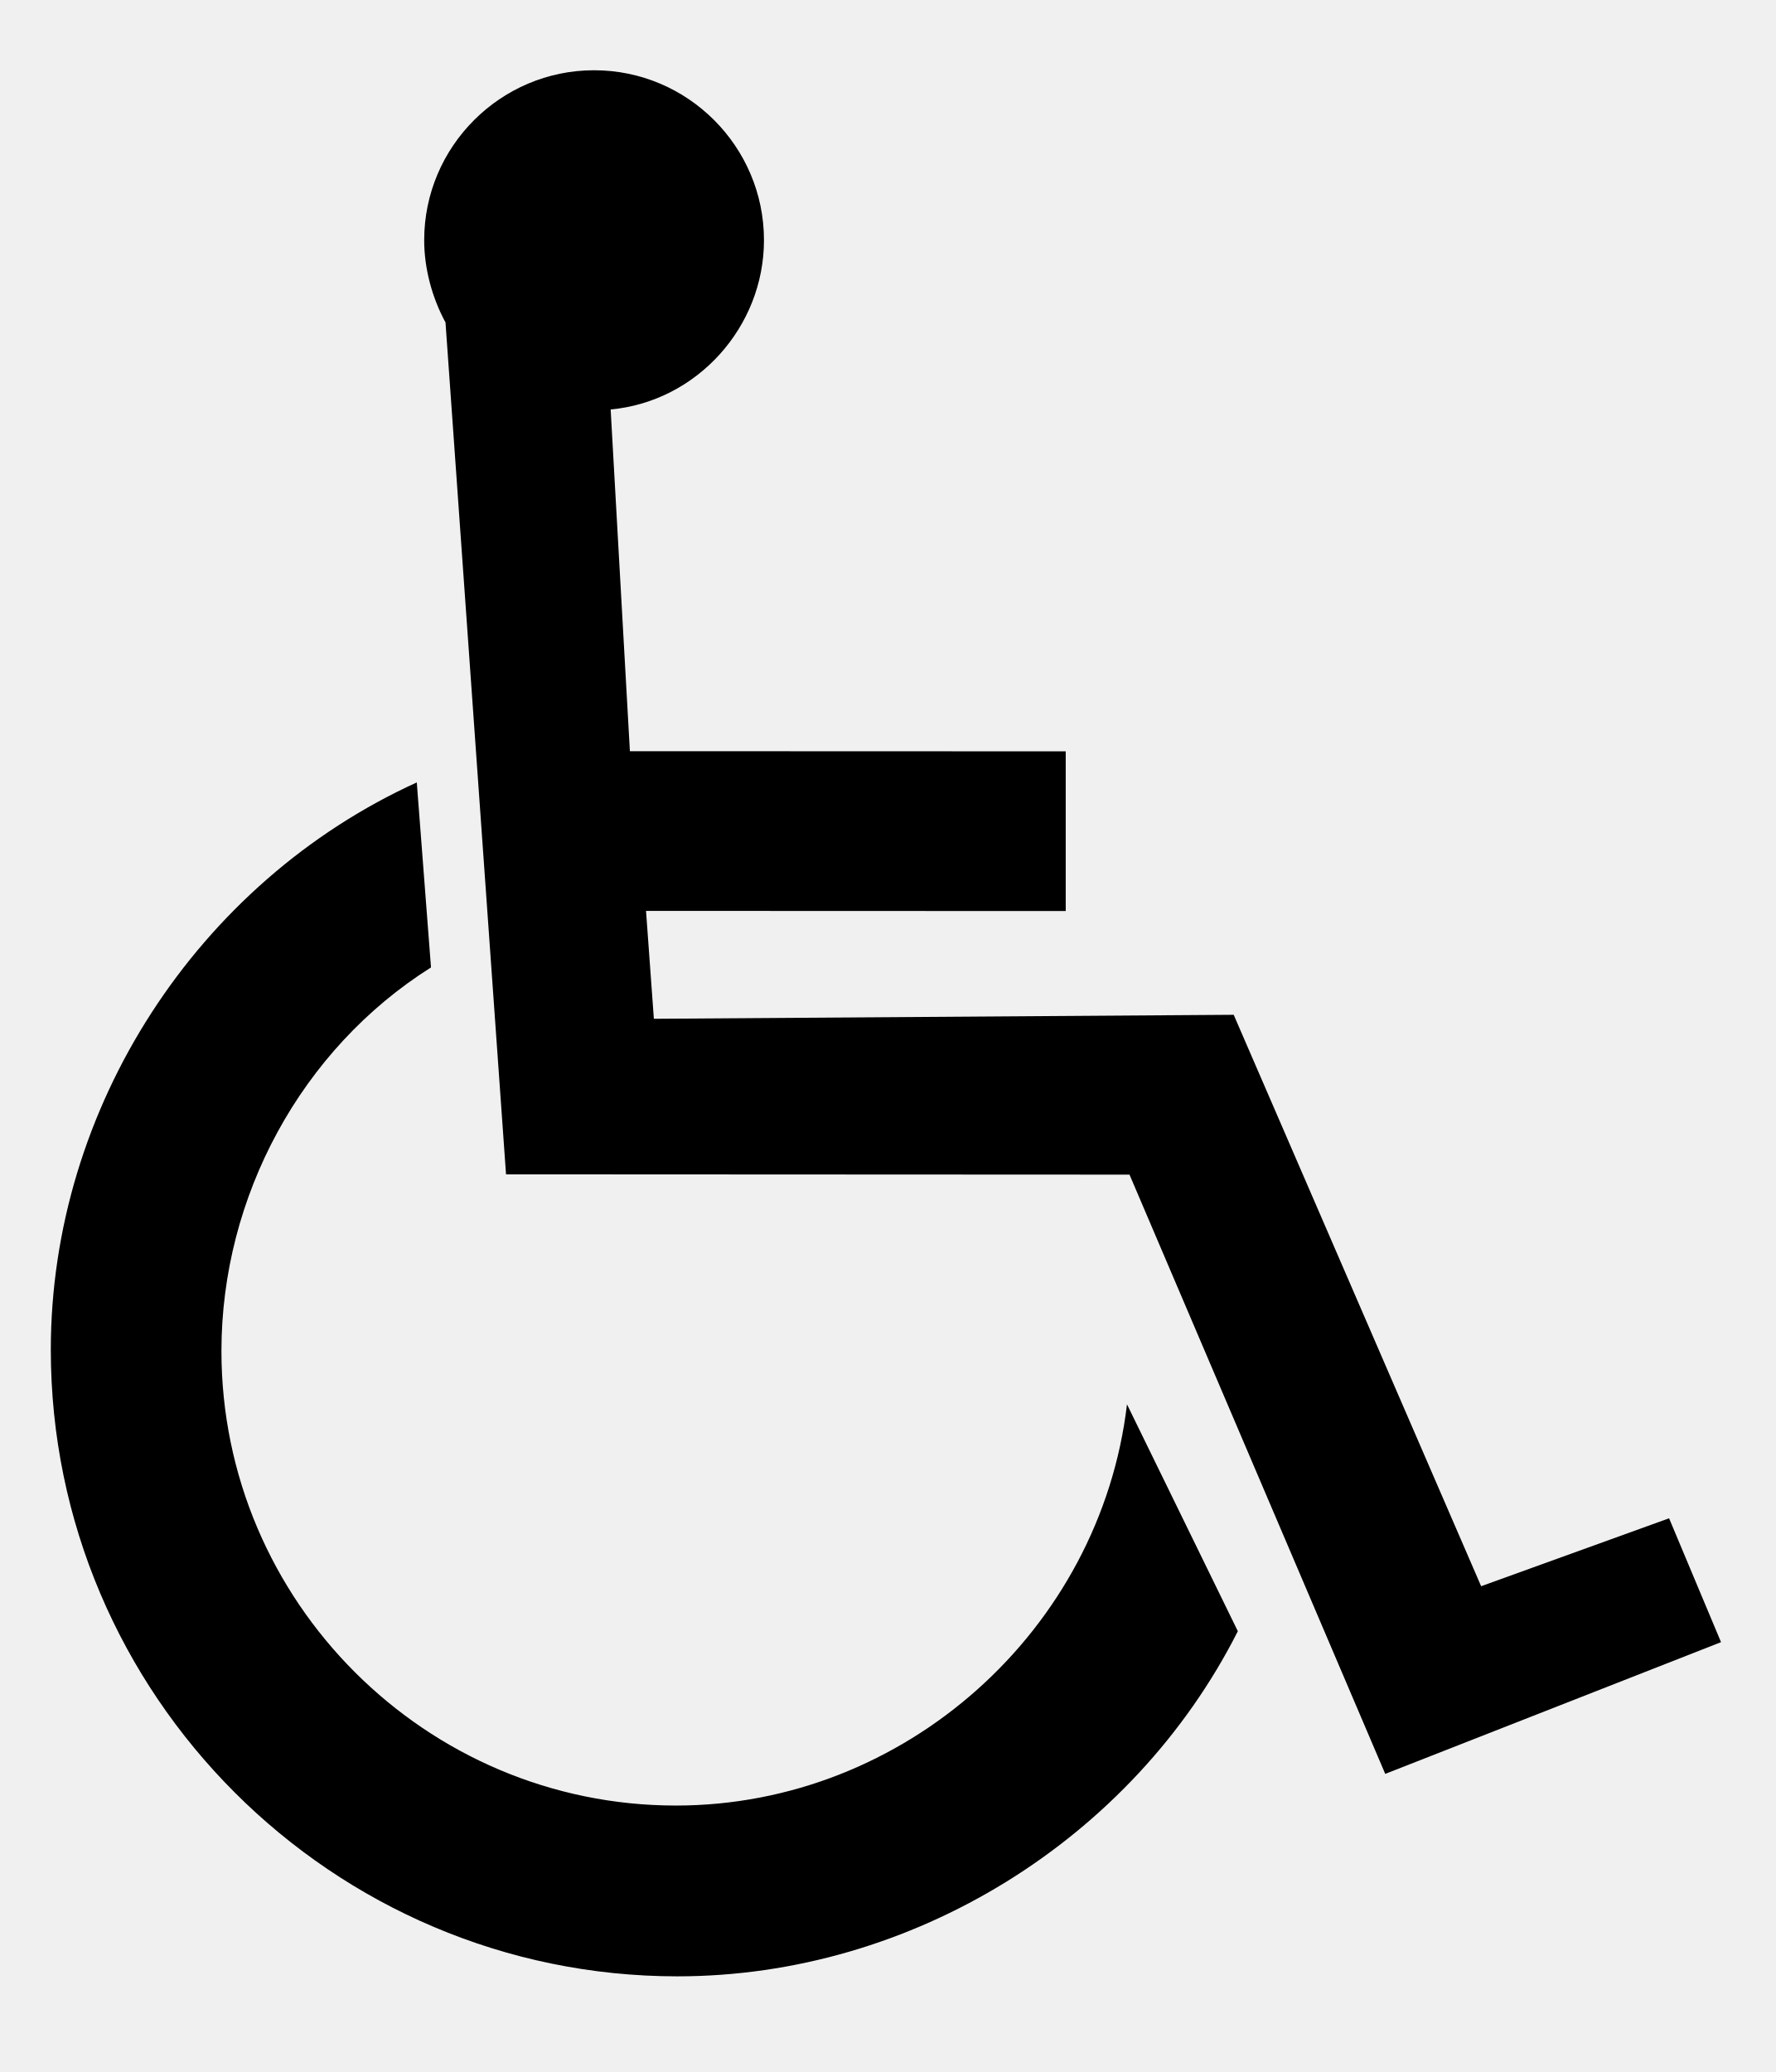
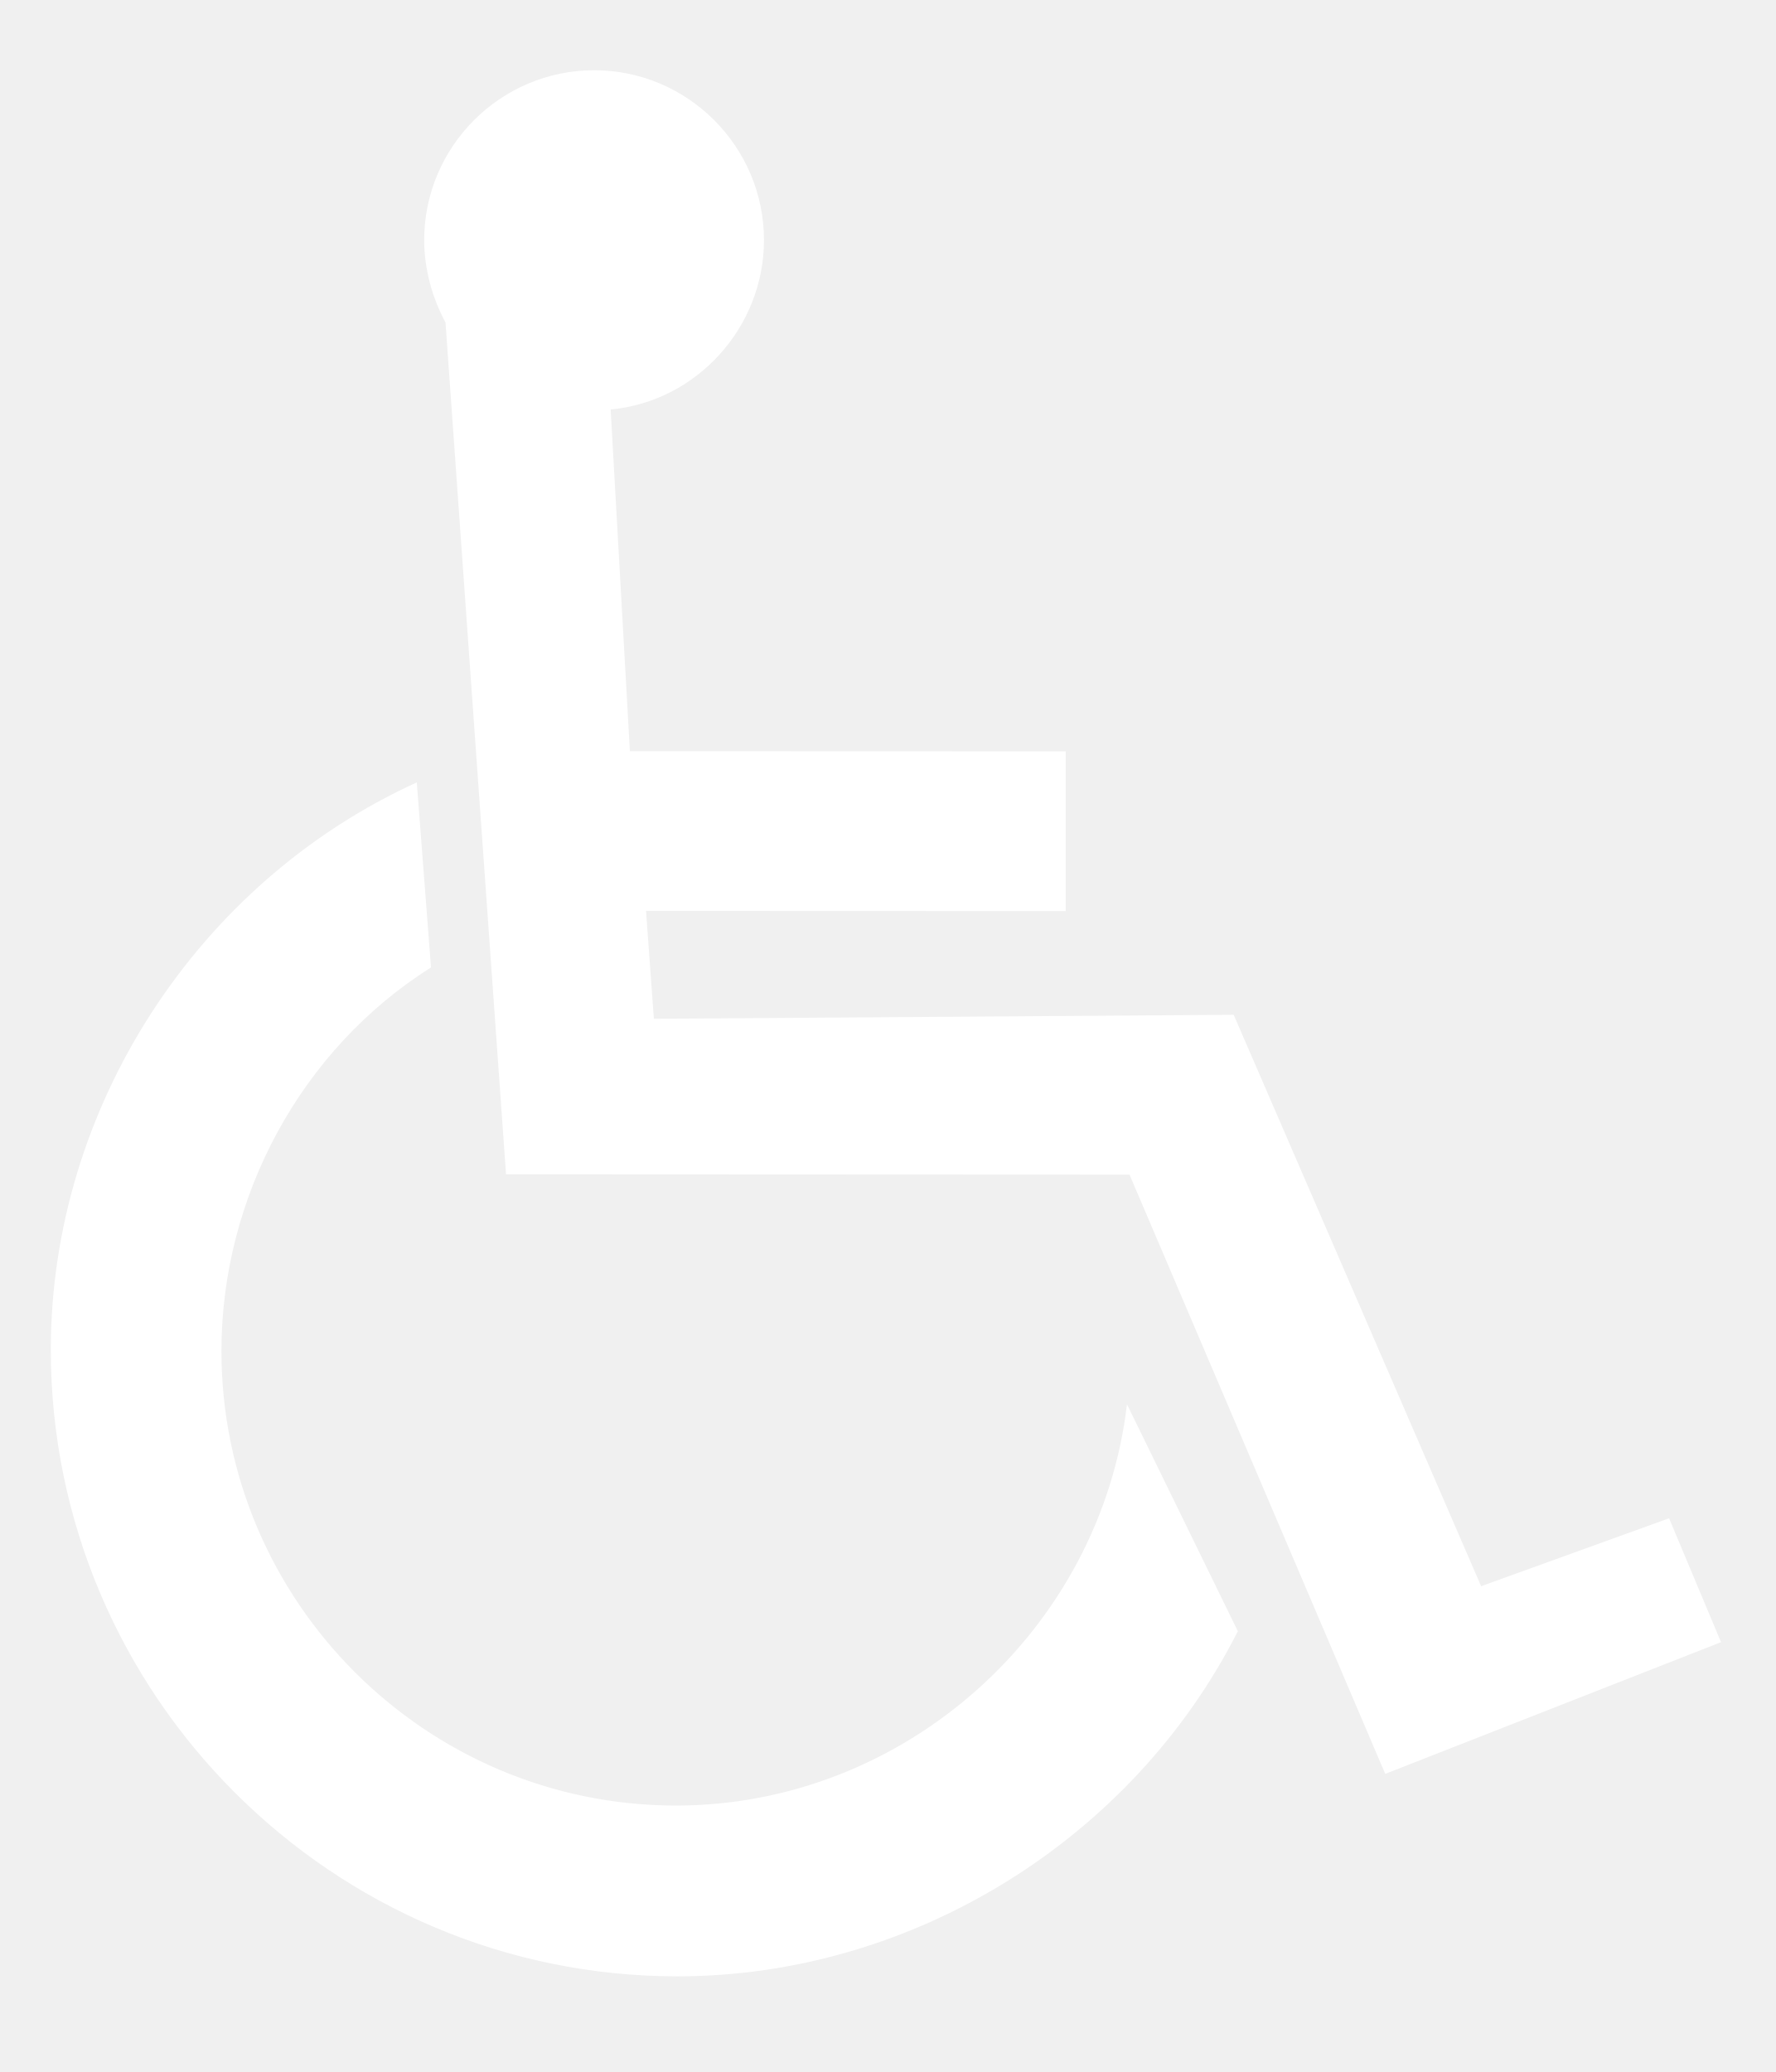
<svg xmlns="http://www.w3.org/2000/svg" version="1.0" width="12" height="14" id="svg3828">
  <defs id="defs3830" />
-   <g id="layer1">
-     <g transform="translate(-2.013677,-0.894333)" style="fill:black" id="accessSymbol">
-       <path d="M 6.14,3.661 C 6.723,3.607 7.176,3.104 7.176,2.517 C 7.176,1.885 6.661,1.369 6.028,1.369 C 5.396,1.369 4.88,1.885 4.88,2.517 C 4.88,2.71 4.934,2.907 5.024,3.073 L 5.433,8.829 L 9.646,8.831 L 11.374,12.88 L 13.643,11.99 L 13.292,11.153 L 12.022,11.612 L 10.35,7.751 L 6.432,7.778 L 6.379,7.049 L 9.215,7.05 L 9.215,5.971 L 6.27,5.97 L 6.14,3.661 z " style="fill:black;fill-rule:evenodd" id="person" />
-       <path d="M 10.378,11.916 C 9.667,13.322 8.178,14.248 6.591,14.248 C 4.259,14.248 2.357,12.346 2.357,10.014 C 2.357,8.377 3.349,6.855 4.83,6.181 L 4.926,7.431 C 4.05,7.983 3.51,8.979 3.51,10.023 C 3.51,11.714 4.89,13.094 6.581,13.094 C 8.129,13.094 9.449,11.906 9.629,10.383 L 10.378,11.916 z " style="fill:black;fill-rule:evenodd" id="wheel" />
+   <g id="layer1" style="fill:#ffffff;fill-opacity:1">
+     <g transform="translate(-2.013677,-0.894333)" style="fill:#ffffff;fill-opacity:1" id="accessSymbol">
+       <path d="M 6.14,3.661 C 6.723,3.607 7.176,3.104 7.176,2.517 C 7.176,1.885 6.661,1.369 6.028,1.369 C 5.396,1.369 4.88,1.885 4.88,2.517 C 4.88,2.71 4.934,2.907 5.024,3.073 L 5.433,8.829 L 9.646,8.831 L 11.374,12.88 L 13.643,11.99 L 13.292,11.153 L 12.022,11.612 L 10.35,7.751 L 6.432,7.778 L 6.379,7.049 L 9.215,7.05 L 9.215,5.971 L 6.27,5.97 L 6.14,3.661 z " style="fill:#ffffff;fill-rule:evenodd;fill-opacity:1" id="person" />
+       <path d="M 10.378,11.916 C 9.667,13.322 8.178,14.248 6.591,14.248 C 4.259,14.248 2.357,12.346 2.357,10.014 C 2.357,8.377 3.349,6.855 4.83,6.181 L 4.926,7.431 C 4.05,7.983 3.51,8.979 3.51,10.023 C 3.51,11.714 4.89,13.094 6.581,13.094 C 8.129,13.094 9.449,11.906 9.629,10.383 L 10.378,11.916 z " style="fill:#ffffff;fill-rule:evenodd;fill-opacity:1" id="wheel" />
    </g>
  </g>
</svg>
